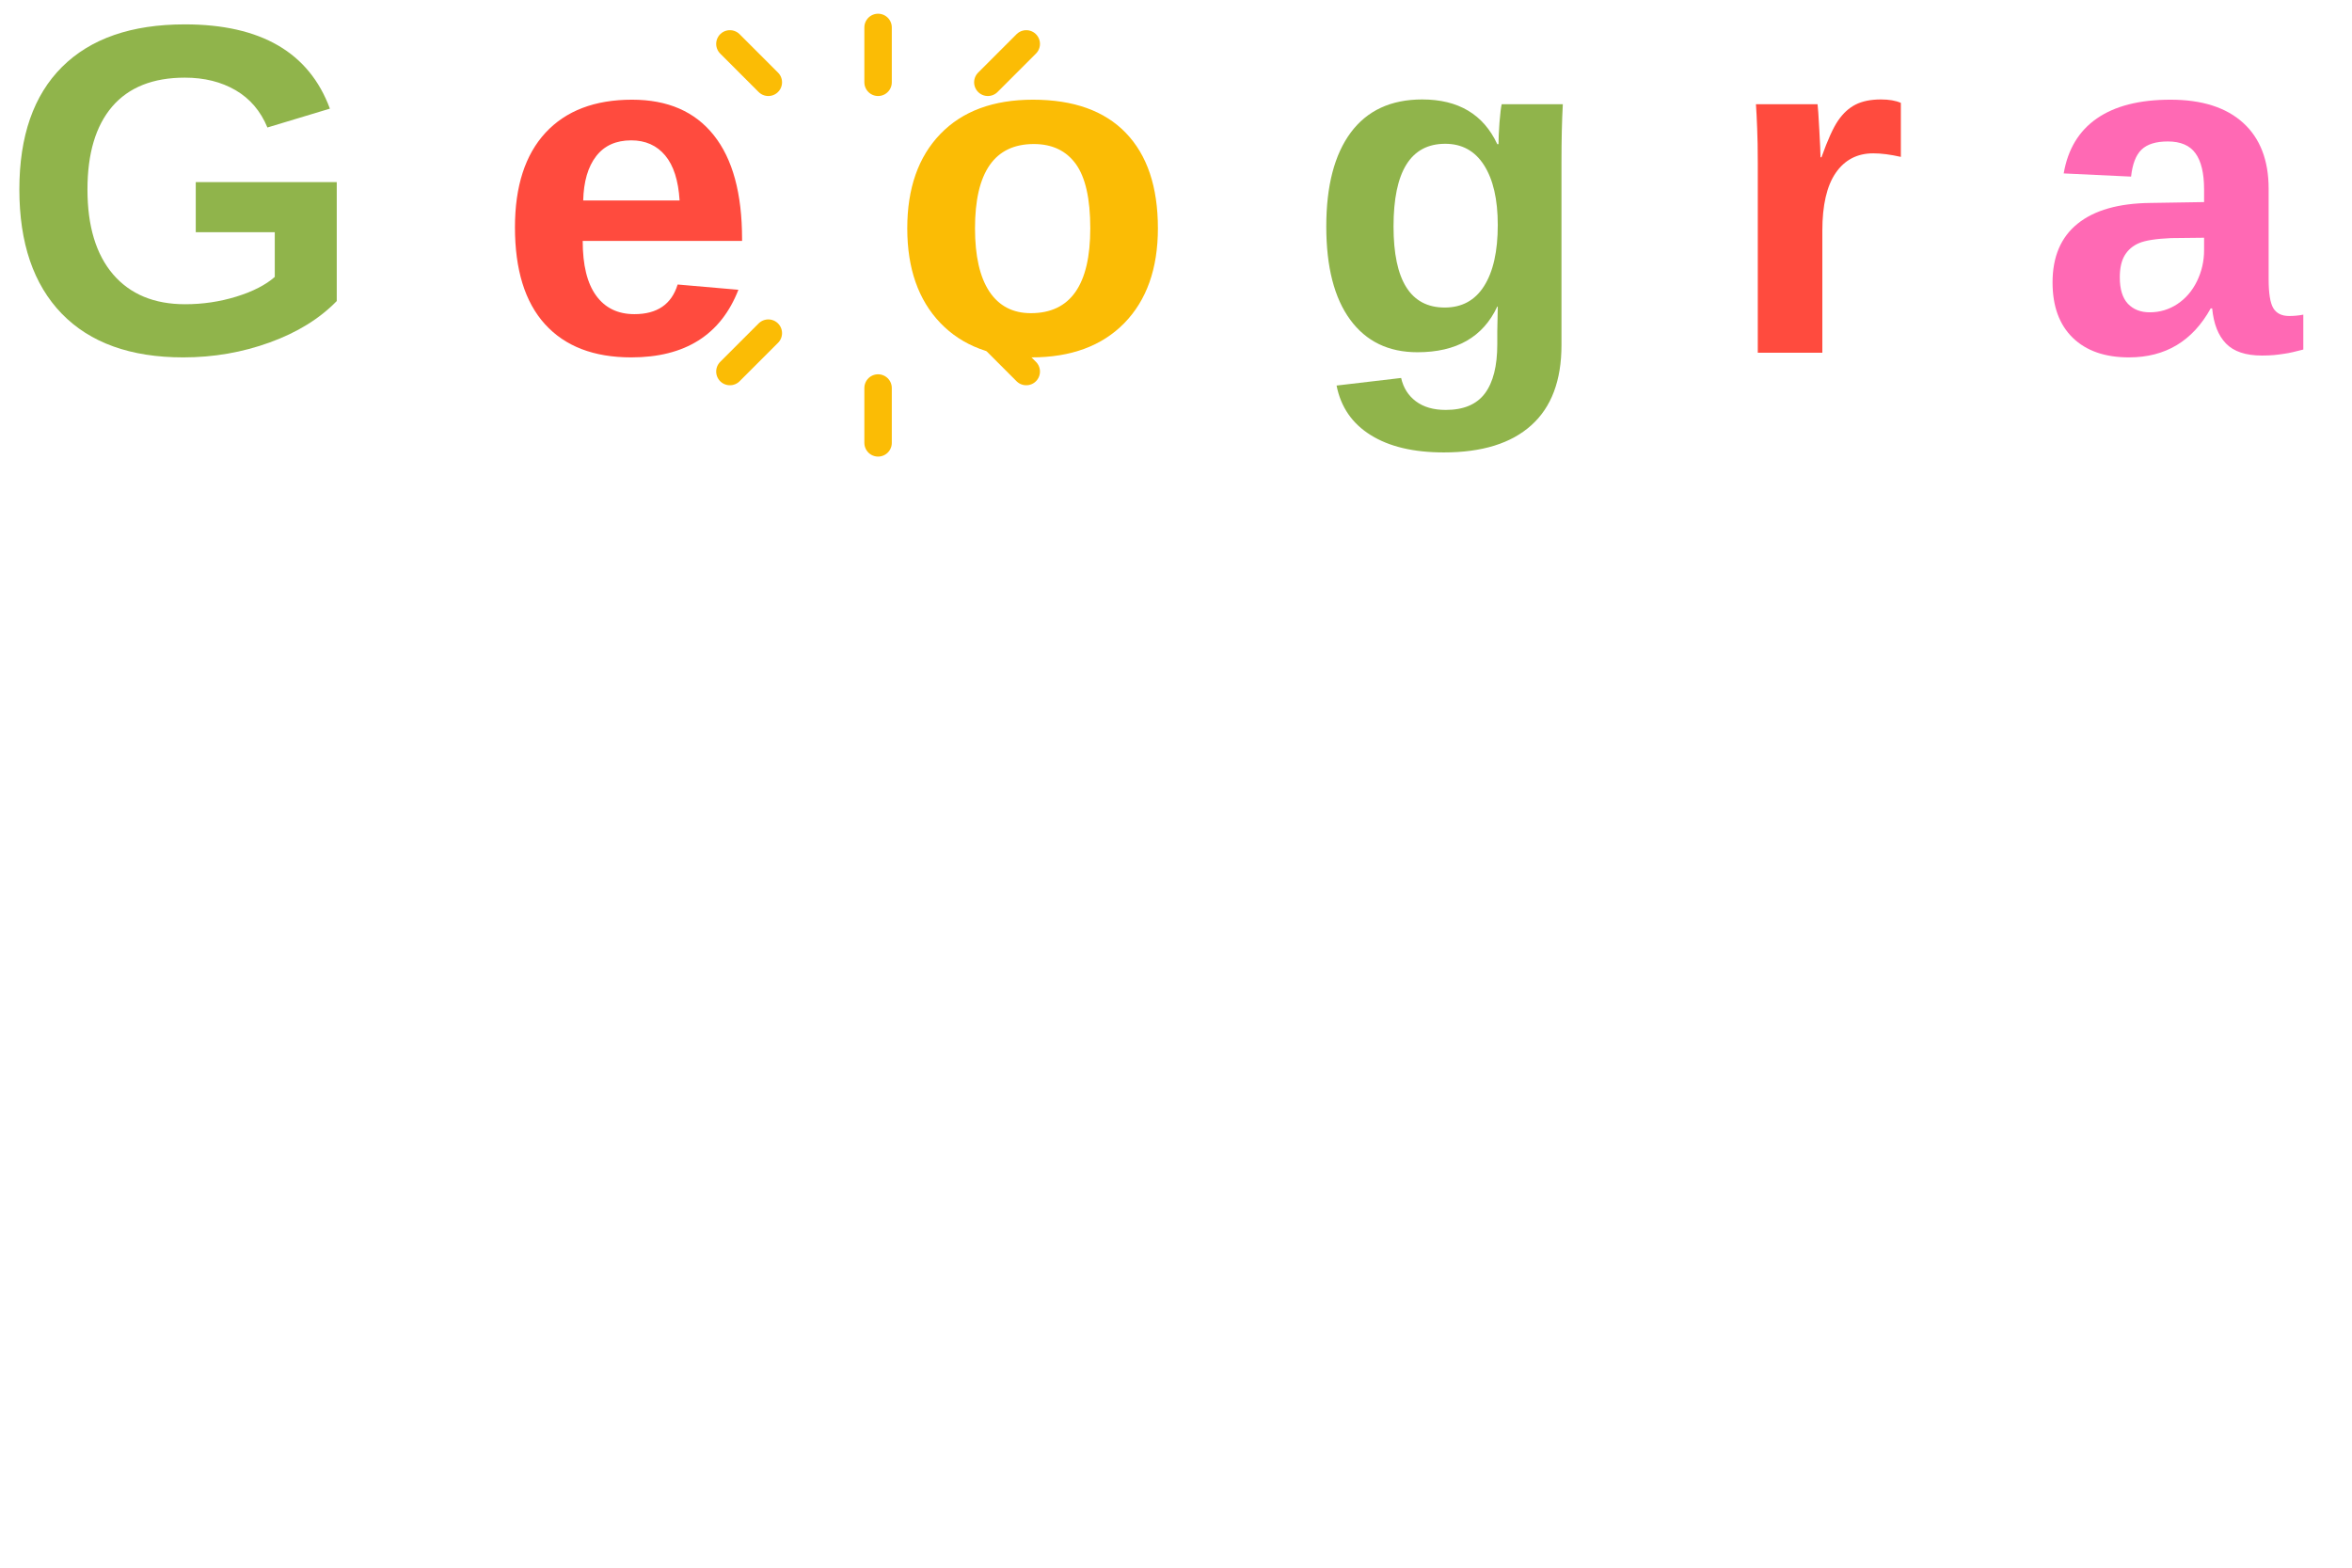
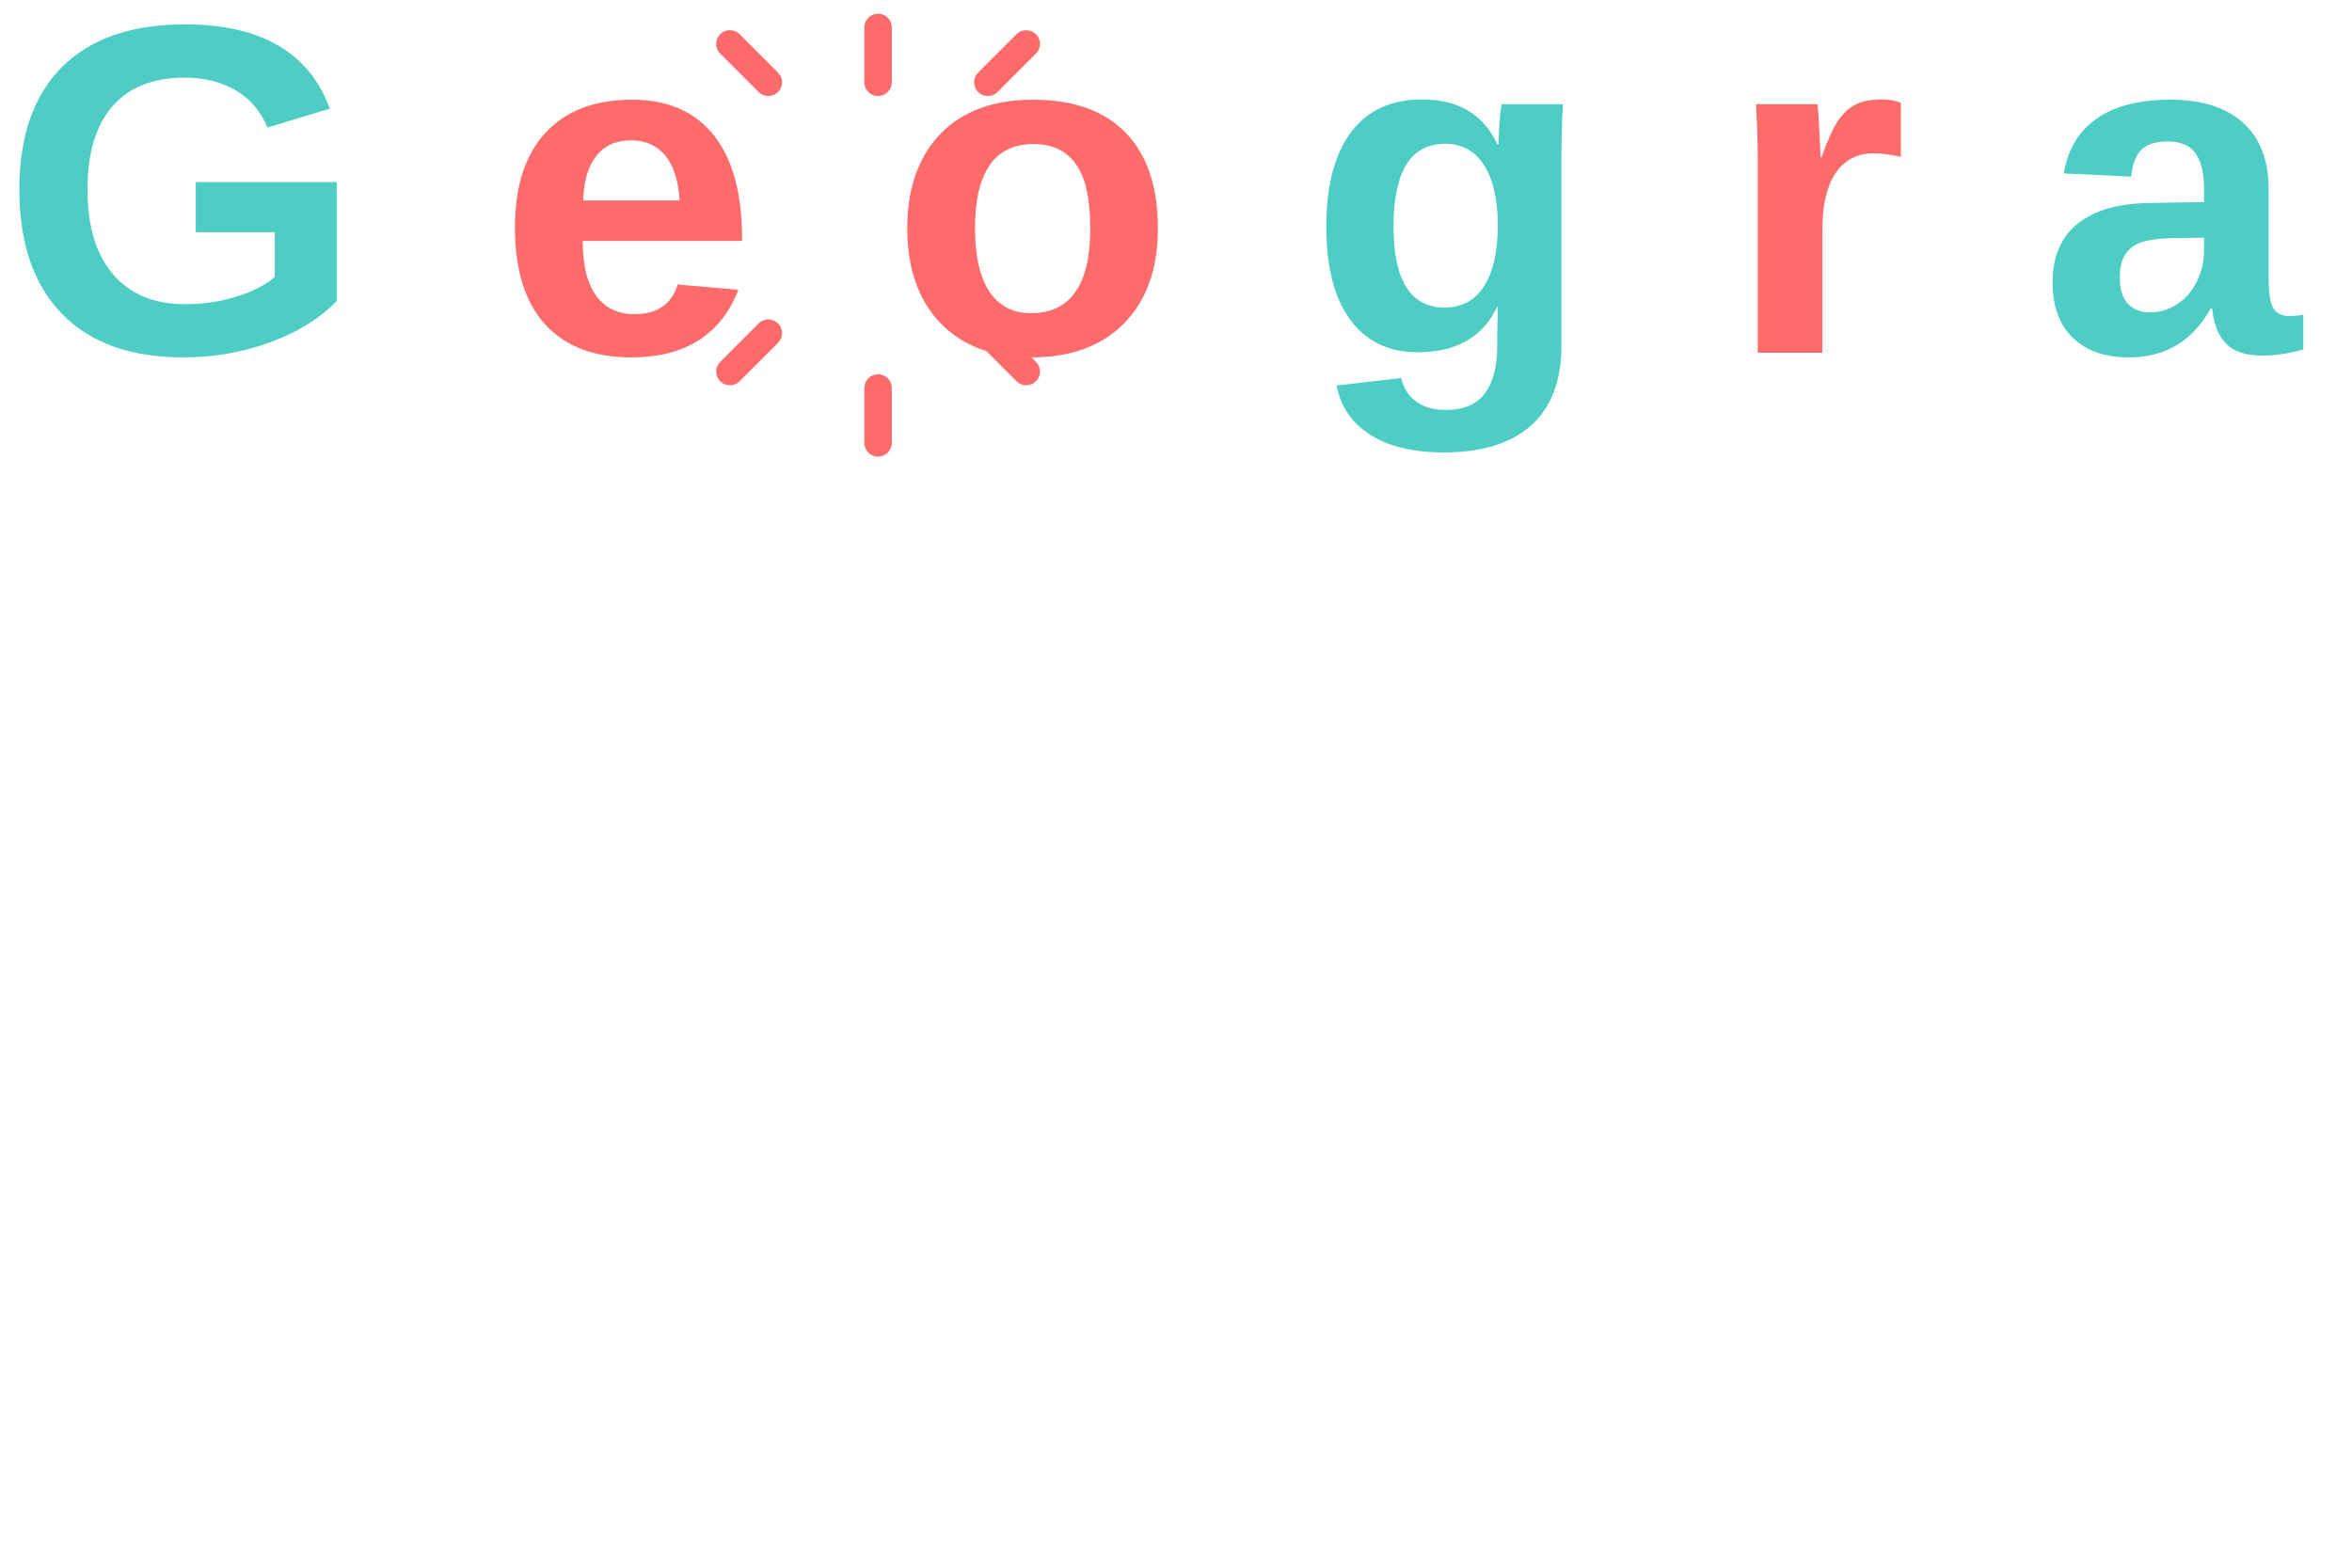
- <svg xmlns="http://www.w3.org/2000/svg" viewBox="0 -45 300 200" preserveAspectRatio="xMinYMin meet" style="position: absolute; top:0;">
-   <path d="M170 15 L163 8 M190 5 L190 15 M210 15 L217 8" stroke="#FBBC05" stroke-width="5" stroke-linecap="round" transform="translate(-21, -45) scale(0.7, 0.7)" />
-   <path d=" M190 65 L190 75 M210 55 L217 62 M170 55 L163 62" stroke="#FBBC05" stroke-width="5" stroke-linecap="round" transform="translate(-21, -41) scale(0.7, 0.7)" />
+ <svg xmlns="http://www.w3.org/2000/svg" viewBox="0 -45 300 200" preserveAspectRatio="xMinYMin meet">
+   <path d="M170 15 L163 8 M190 5 L190 15 M210 15 L217 8" stroke="#FF6B6B" stroke-width="5" stroke-linecap="round" transform="translate(-21, -45) scale(0.7, 0.7)" />
+   <path d=" M190 65 L190 75 M210 55 L217 62 M170 55 L163 62" stroke="#FF6B6B" stroke-width="5" stroke-linecap="round" transform="translate(-21, -41) scale(0.7, 0.7)" />
  <text x="0" y="0" font-family="Helvetica Rounded, Arial, sans-serif" font-size="60" font-weight="bold" letter-spacing="-5">
-     <tspan fill="#90B44B">G</tspan>
-     <tspan fill="#FF4B3E">e</tspan>
-     <tspan fill="#FBBC05">o</tspan>
-     <tspan fill="#90B44B">g</tspan>
-     <tspan fill="#FF4B3E">r</tspan>
-     <tspan fill="#FF69B4">a</tspan>
-     <tspan fill="#FBBC05">m</tspan>
+     <tspan fill="#4ECDC4">G</tspan>
+     <tspan fill="#FF6B6B">e</tspan>
+     <tspan fill="#FF6B6B">o</tspan>
+     <tspan fill="#4ECDC4">g</tspan>
+     <tspan fill="#FF6B6B">r</tspan>
+     <tspan fill="#4ECDC4">a</tspan>
+     <tspan fill="#FF6B6B">m</tspan>
  </text>
</svg>
